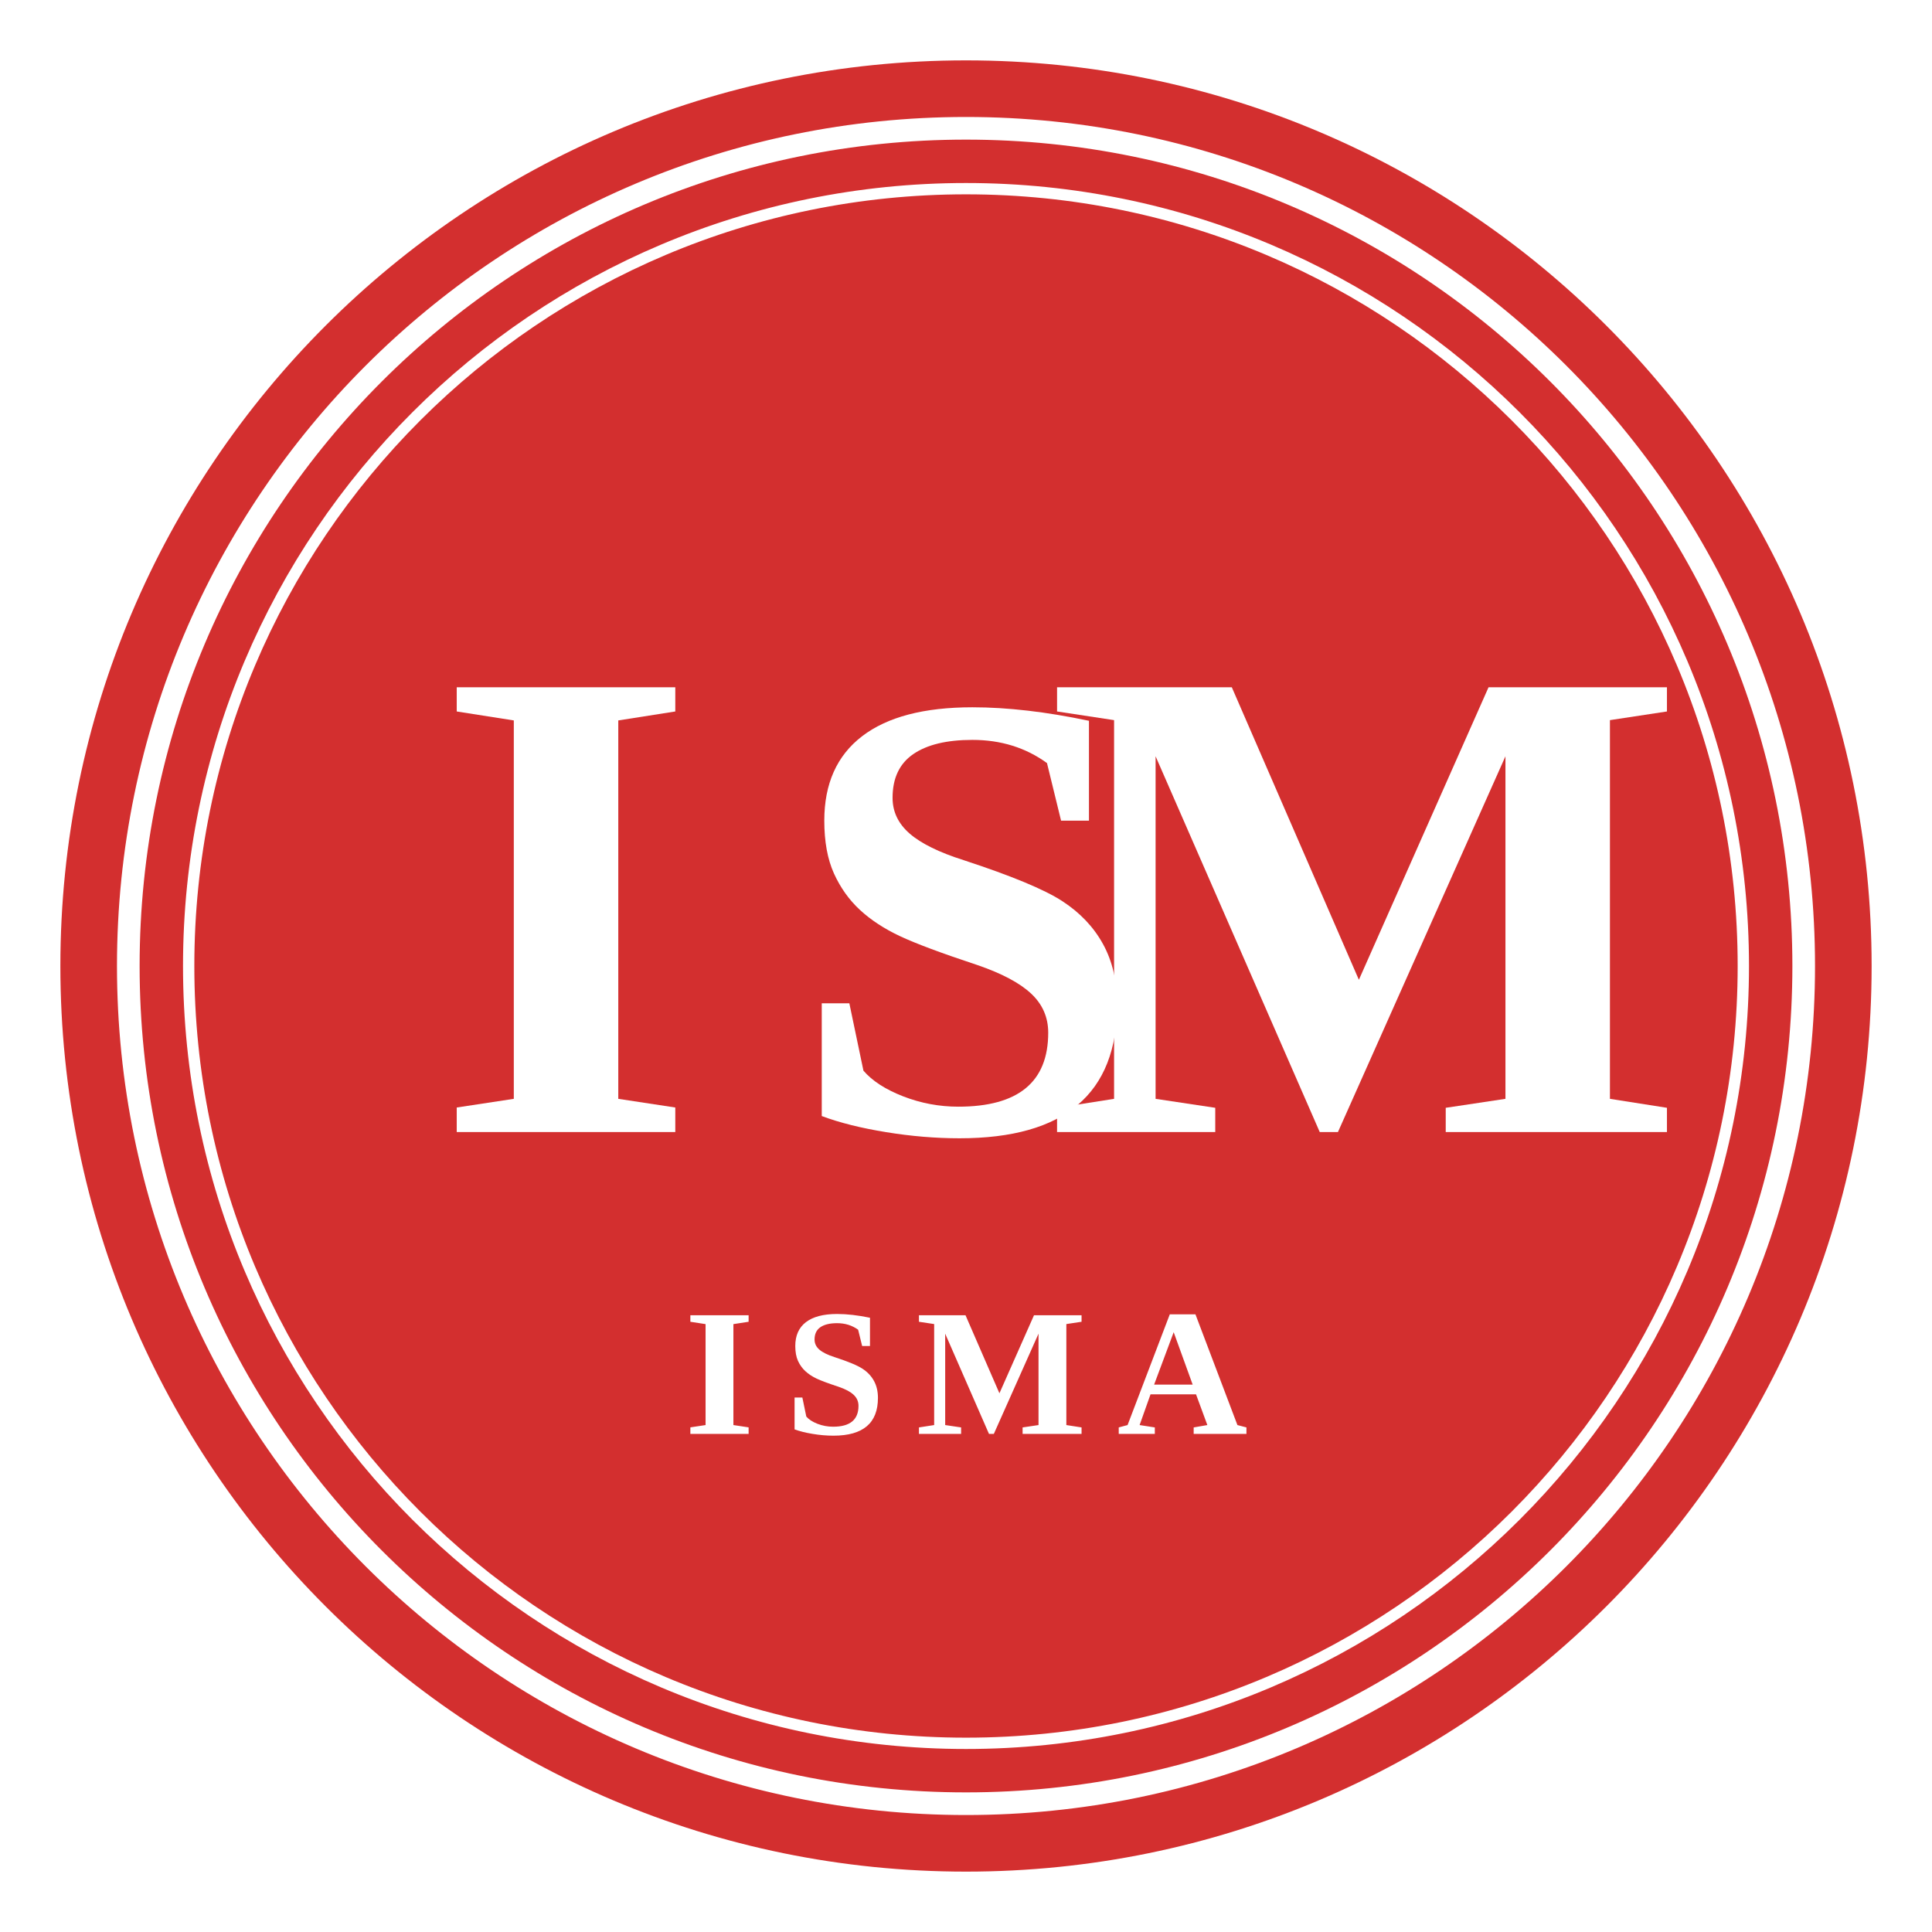
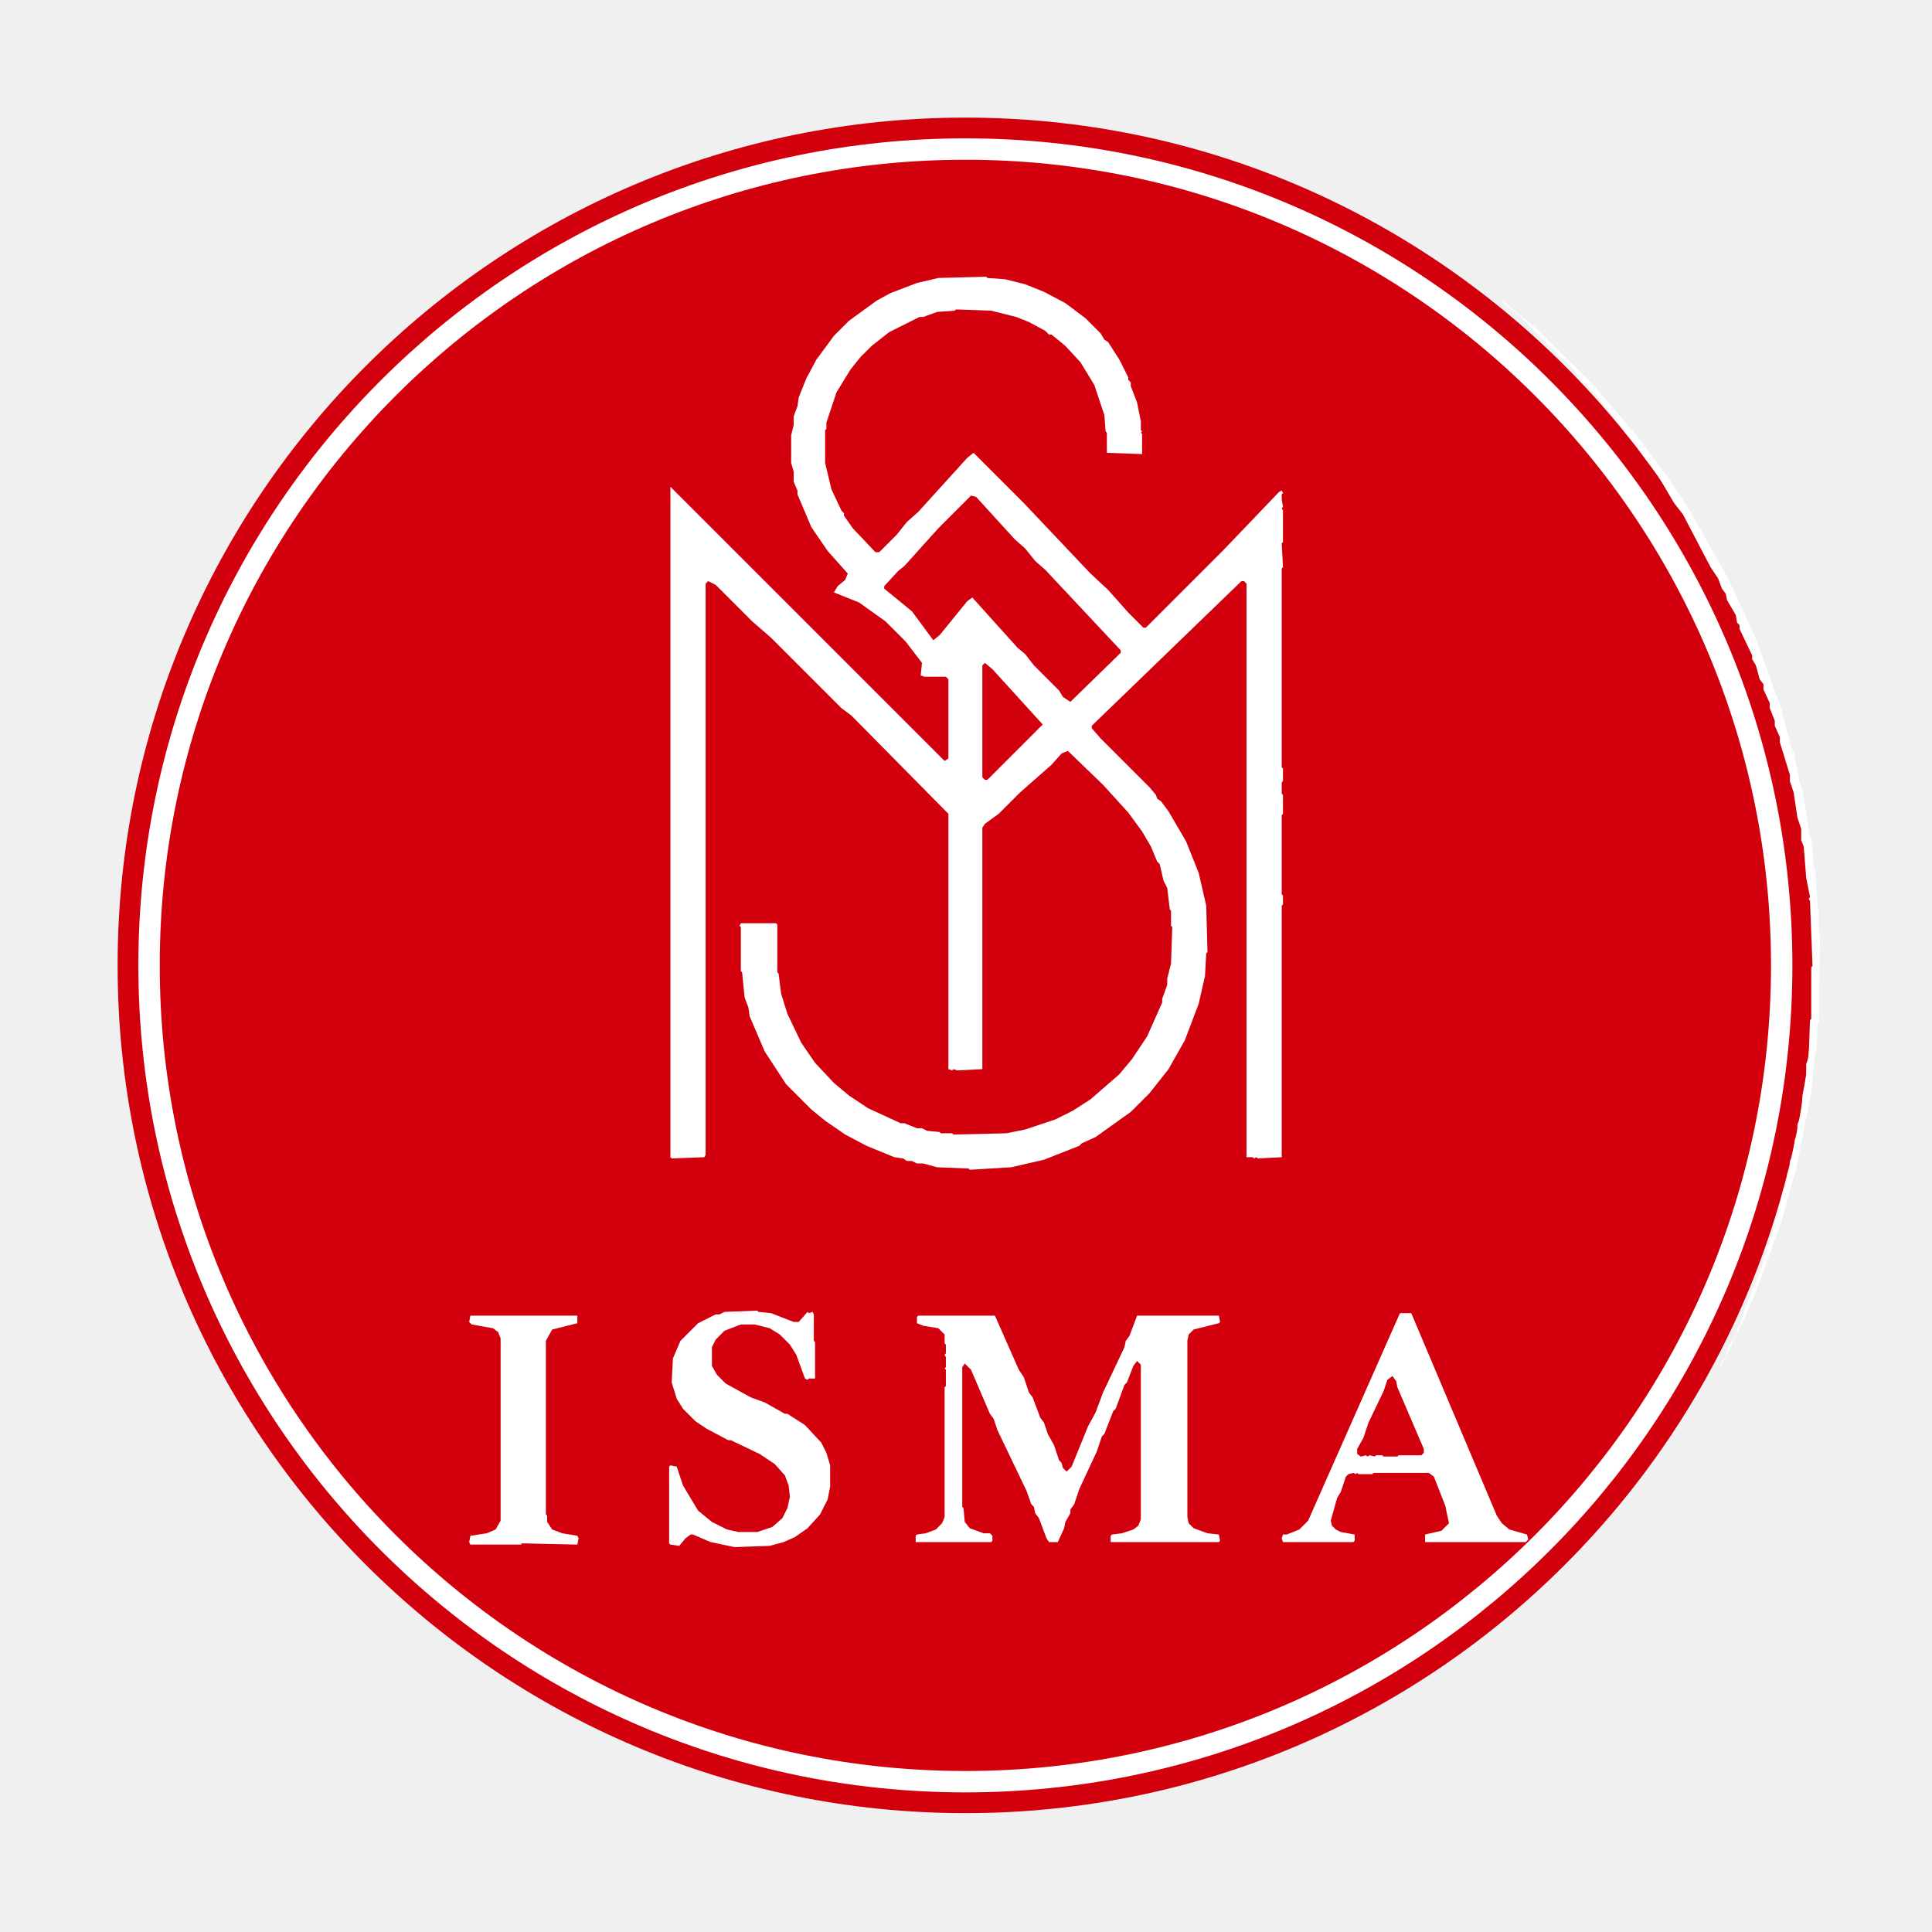
- <svg xmlns="http://www.w3.org/2000/svg" viewBox="0 0 512 512" width="512" height="512">
-   <rect width="512" height="512" fill="#ffffff" />
-   <circle cx="256" cy="256" r="240" fill="#D32F2F" />
-   <circle cx="256" cy="256" r="222" fill="none" stroke="#ffffff" stroke-width="6" />
-   <circle cx="256" cy="256" r="206" fill="none" stroke="#ffffff" stroke-width="3" />
-   <g fill="#ffffff" font-family="Georgia, 'Times New Roman', serif" font-weight="bold">
-     <text x="150" y="300" font-size="180" text-anchor="middle">I</text>
-     <text x="256" y="300" font-size="170" text-anchor="middle">S</text>
-     <text x="362" y="300" font-size="180" text-anchor="middle">M</text>
-   </g>
-   <text x="256" y="380" font-family="Georgia, 'Times New Roman', serif" font-size="48" font-weight="bold" fill="#ffffff" text-anchor="middle" letter-spacing="8">ISMA</text>
+ <svg xmlns="http://www.w3.org/2000/svg" viewBox="0 0 1536 1536" width="1536" height="1536" aria-label="ISMA Logo" role="img">
+   <circle cx="767.5" cy="767.5" r="674" fill="#d2000d" />
+   <circle cx="767.5" cy="767.5" r="649" fill="none" stroke="#ffffff" stroke-width="17" />
+   <path fill="#ffffff" fill-rule="evenodd" d=" M 1107,1094 L 1110,1098 L 1111,1103 L 1132,1152 L 1132,1155 L 1130,1157 L 1112,1157 L 1111,1158 L 1100,1158 L 1099,1157 L 1094,1157 L 1093,1158 L 1089,1157 L 1087,1158 L 1086,1157 L 1082,1158 L 1079,1156 L 1079,1152 L 1084,1143 L 1088,1131 L 1100,1106 L 1103,1097 Z  M 729,1047 L 729,1052 L 734,1054 L 746,1056 L 751,1061 L 751,1068 L 752,1069 L 752,1076 L 751,1077 L 752,1079 L 752,1087 L 751,1088 L 752,1089 L 752,1102 L 751,1103 L 751,1206 L 749,1211 L 744,1216 L 736,1219 L 729,1220 L 728,1221 L 728,1226 L 788,1226 L 789,1225 L 789,1221 L 787,1219 L 782,1219 L 771,1215 L 767,1210 L 766,1199 L 765,1198 L 765,1087 L 767,1084 L 772,1089 L 787,1124 L 790,1128 L 793,1137 L 816,1185 L 820,1196 L 822,1198 L 823,1203 L 826,1207 L 832,1223 L 834,1226 L 841,1226 L 846,1215 L 847,1210 L 851,1203 L 851,1200 L 854,1196 L 858,1184 L 872,1154 L 876,1142 L 878,1140 L 885,1122 L 887,1120 L 894,1101 L 896,1099 L 901,1086 L 904,1082 L 907,1085 L 907,1208 L 905,1213 L 901,1216 L 892,1219 L 884,1220 L 883,1221 L 883,1226 L 969,1226 L 970,1225 L 969,1220 L 960,1219 L 949,1215 L 945,1211 L 944,1206 L 944,1066 L 945,1061 L 949,1057 L 969,1052 L 970,1051 L 969,1046 L 904,1046 L 898,1062 L 895,1066 L 894,1071 L 877,1107 L 871,1123 L 865,1134 L 852,1166 L 848,1170 L 845,1167 L 844,1163 L 842,1161 L 838,1149 L 833,1140 L 830,1131 L 827,1127 L 821,1111 L 818,1107 L 814,1095 L 810,1089 L 791,1046 L 730,1046 Z  M 374,1046 L 373,1051 L 375,1053 L 392,1056 L 396,1059 L 398,1064 L 398,1209 L 394,1216 L 387,1219 L 374,1221 L 373,1226 L 374,1228 L 414,1228 L 415,1227 L 459,1228 L 460,1223 L 459,1221 L 447,1219 L 439,1216 L 435,1210 L 435,1205 L 434,1204 L 434,1066 L 439,1057 L 459,1052 L 459,1046 Z  M 1113,1044 L 1040,1209 L 1033,1216 L 1023,1220 L 1020,1220 L 1019,1223 L 1020,1226 L 1076,1226 L 1077,1225 L 1077,1220 L 1066,1218 L 1062,1216 L 1059,1213 L 1058,1209 L 1063,1191 L 1066,1186 L 1070,1174 L 1072,1172 L 1076,1171 L 1078,1172 L 1079,1171 L 1080,1172 L 1091,1172 L 1092,1171 L 1136,1171 L 1140,1174 L 1149,1197 L 1152,1211 L 1146,1217 L 1133,1220 L 1133,1226 L 1213,1226 L 1215,1224 L 1214,1220 L 1200,1216 L 1194,1211 L 1190,1205 L 1122,1044 Z  M 646,1043 L 643,1044 L 642,1043 L 635,1051 L 631,1051 L 613,1044 L 603,1043 L 602,1042 L 576,1043 L 572,1045 L 569,1045 L 555,1052 L 541,1066 L 535,1080 L 534,1099 L 538,1112 L 543,1120 L 553,1130 L 562,1136 L 579,1145 L 581,1145 L 604,1156 L 616,1164 L 624,1173 L 627,1181 L 628,1190 L 626,1199 L 622,1207 L 614,1214 L 602,1218 L 587,1218 L 578,1216 L 566,1210 L 555,1201 L 543,1181 L 538,1166 L 533,1165 L 532,1166 L 532,1227 L 533,1228 L 540,1229 L 545,1223 L 549,1220 L 551,1220 L 565,1226 L 584,1230 L 612,1229 L 623,1226 L 632,1222 L 642,1215 L 652,1204 L 658,1192 L 660,1182 L 660,1165 L 657,1155 L 653,1147 L 640,1133 L 626,1124 L 624,1124 L 608,1115 L 597,1111 L 577,1100 L 570,1093 L 566,1086 L 566,1071 L 569,1065 L 576,1058 L 589,1053 L 600,1053 L 612,1056 L 620,1061 L 628,1069 L 633,1077 L 640,1096 L 642,1097 L 643,1096 L 648,1096 L 648,1067 L 647,1066 L 647,1045 Z  M 783,527 L 789,532 L 829,576 L 785,620 L 783,620 L 781,618 L 781,529 Z  M 772,394 L 776,395 L 807,429 L 815,436 L 823,446 L 831,453 L 891,517 L 891,519 L 851,558 L 845,554 L 842,549 L 822,529 L 815,520 L 809,515 L 773,475 L 769,478 L 747,505 L 742,509 L 725,486 L 703,468 L 703,466 L 714,454 L 719,450 L 746,420 Z  M 1182,229 L 1194,239 L 1196,242 L 1208,251 L 1251,294 L 1257,302 L 1270,315 L 1272,319 L 1285,333 L 1292,344 L 1302,355 L 1303,358 L 1318,378 L 1331,400 L 1338,409 L 1360,451 L 1366,460 L 1369,468 L 1372,472 L 1373,477 L 1380,489 L 1381,495 L 1383,497 L 1383,500 L 1393,521 L 1393,524 L 1396,529 L 1399,540 L 1402,544 L 1402,548 L 1407,559 L 1407,563 L 1411,573 L 1411,577 L 1415,586 L 1415,590 L 1423,616 L 1423,621 L 1426,630 L 1429,650 L 1432,659 L 1432,668 L 1434,673 L 1436,698 L 1439,713 L 1438,715 L 1439,716 L 1441,768 L 1440,769 L 1440,810 L 1439,811 L 1438,840 L 1436,846 L 1436,855 L 1433,871 L 1432,887 L 1429,894 L 1429,902 L 1427,906 L 1425,920 L 1423,923 L 1423,929 L 1421,933 L 1420,942 L 1418,945 L 1414,961 L 1414,966 L 1411,971 L 1410,978 L 1407,985 L 1407,989 L 1405,991 L 1405,995 L 1402,1001 L 1401,1007 L 1399,1009 L 1399,1012 L 1387,1041 L 1384,1052 L 1381,1056 L 1381,1059 L 1374,1071 L 1372,1078 L 1369,1082 L 1367,1088 L 1377,1069 L 1377,1067 L 1386,1050 L 1396,1027 L 1416,972 L 1429,925 L 1440,868 L 1443,837 L 1444,836 L 1445,813 L 1446,812 L 1447,742 L 1446,741 L 1446,723 L 1445,722 L 1443,690 L 1442,689 L 1440,667 L 1439,666 L 1433,628 L 1431,623 L 1426,598 L 1424,594 L 1416,563 L 1396,508 L 1374,460 L 1344,407 L 1329,384 L 1305,351 L 1265,304 L 1220,260 Z  M 708,233 L 697,239 L 675,255 L 663,267 L 649,286 L 641,301 L 635,316 L 634,323 L 631,331 L 631,338 L 629,346 L 629,368 L 631,375 L 631,383 L 634,390 L 634,393 L 645,419 L 658,438 L 674,456 L 672,461 L 666,466 L 663,471 L 683,479 L 704,494 L 720,510 L 733,527 L 732,537 L 735,538 L 752,538 L 754,540 L 754,603 L 751,605 L 533,387 L 533,920 L 534,921 L 560,920 L 561,918 L 561,464 L 563,462 L 569,465 L 598,494 L 613,507 L 669,563 L 677,569 L 754,647 L 754,850 L 757,851 L 758,850 L 761,851 L 781,850 L 781,658 L 783,655 L 794,647 L 811,630 L 836,608 L 844,599 L 849,597 L 877,624 L 897,646 L 908,661 L 915,673 L 920,685 L 922,687 L 925,700 L 928,706 L 930,723 L 931,724 L 931,736 L 932,737 L 931,766 L 928,778 L 928,783 L 924,794 L 924,797 L 912,824 L 900,842 L 890,854 L 867,874 L 853,883 L 839,890 L 815,898 L 800,901 L 758,902 L 757,901 L 748,901 L 747,900 L 737,899 L 733,897 L 729,897 L 719,893 L 716,893 L 690,881 L 675,871 L 663,861 L 648,845 L 637,829 L 626,806 L 621,790 L 619,774 L 618,773 L 618,735 L 617,734 L 589,734 L 588,736 L 589,737 L 589,772 L 590,773 L 592,793 L 595,801 L 596,808 L 608,836 L 625,862 L 645,882 L 656,891 L 672,902 L 689,911 L 711,920 L 718,921 L 721,923 L 725,923 L 729,925 L 734,925 L 745,928 L 770,929 L 771,930 L 804,928 L 830,922 L 858,911 L 860,909 L 871,904 L 899,884 L 914,869 L 929,850 L 942,827 L 953,798 L 958,776 L 959,758 L 960,757 L 959,720 L 953,694 L 943,669 L 929,645 L 923,637 L 920,635 L 919,632 L 914,626 L 875,587 L 868,579 L 868,577 L 987,462 L 989,462 L 991,464 L 991,920 L 996,920 L 997,921 L 999,920 L 1000,921 L 1019,920 L 1019,720 L 1020,719 L 1020,712 L 1019,711 L 1019,648 L 1020,647 L 1020,632 L 1019,631 L 1019,622 L 1020,621 L 1020,611 L 1019,610 L 1019,452 L 1020,451 L 1019,432 L 1020,431 L 1020,406 L 1019,404 L 1020,403 L 1019,397 L 1019,393 L 1020,392 L 1019,390 L 1017,391 L 973,437 L 911,499 L 909,499 L 897,487 L 881,469 L 867,456 L 814,400 L 774,360 L 769,364 L 730,407 L 721,415 L 713,425 L 699,439 L 696,439 L 678,420 L 671,410 L 671,408 L 669,406 L 661,389 L 656,368 L 656,342 L 657,341 L 657,336 L 665,312 L 676,294 L 684,284 L 693,275 L 707,264 L 731,252 L 734,252 L 745,248 L 759,247 L 760,246 L 788,247 L 808,252 L 818,256 L 831,263 L 834,266 L 836,266 L 847,275 L 859,288 L 870,306 L 878,330 L 879,343 L 880,344 L 880,360 L 908,361 L 908,345 L 907,344 L 908,343 L 907,342 L 907,335 L 904,320 L 899,307 L 899,304 L 897,302 L 897,300 L 890,286 L 881,272 L 878,270 L 875,265 L 863,253 L 847,241 L 830,232 L 815,226 L 799,222 L 785,221 L 784,220 L 746,221 L 729,225 Z   " />
</svg>
